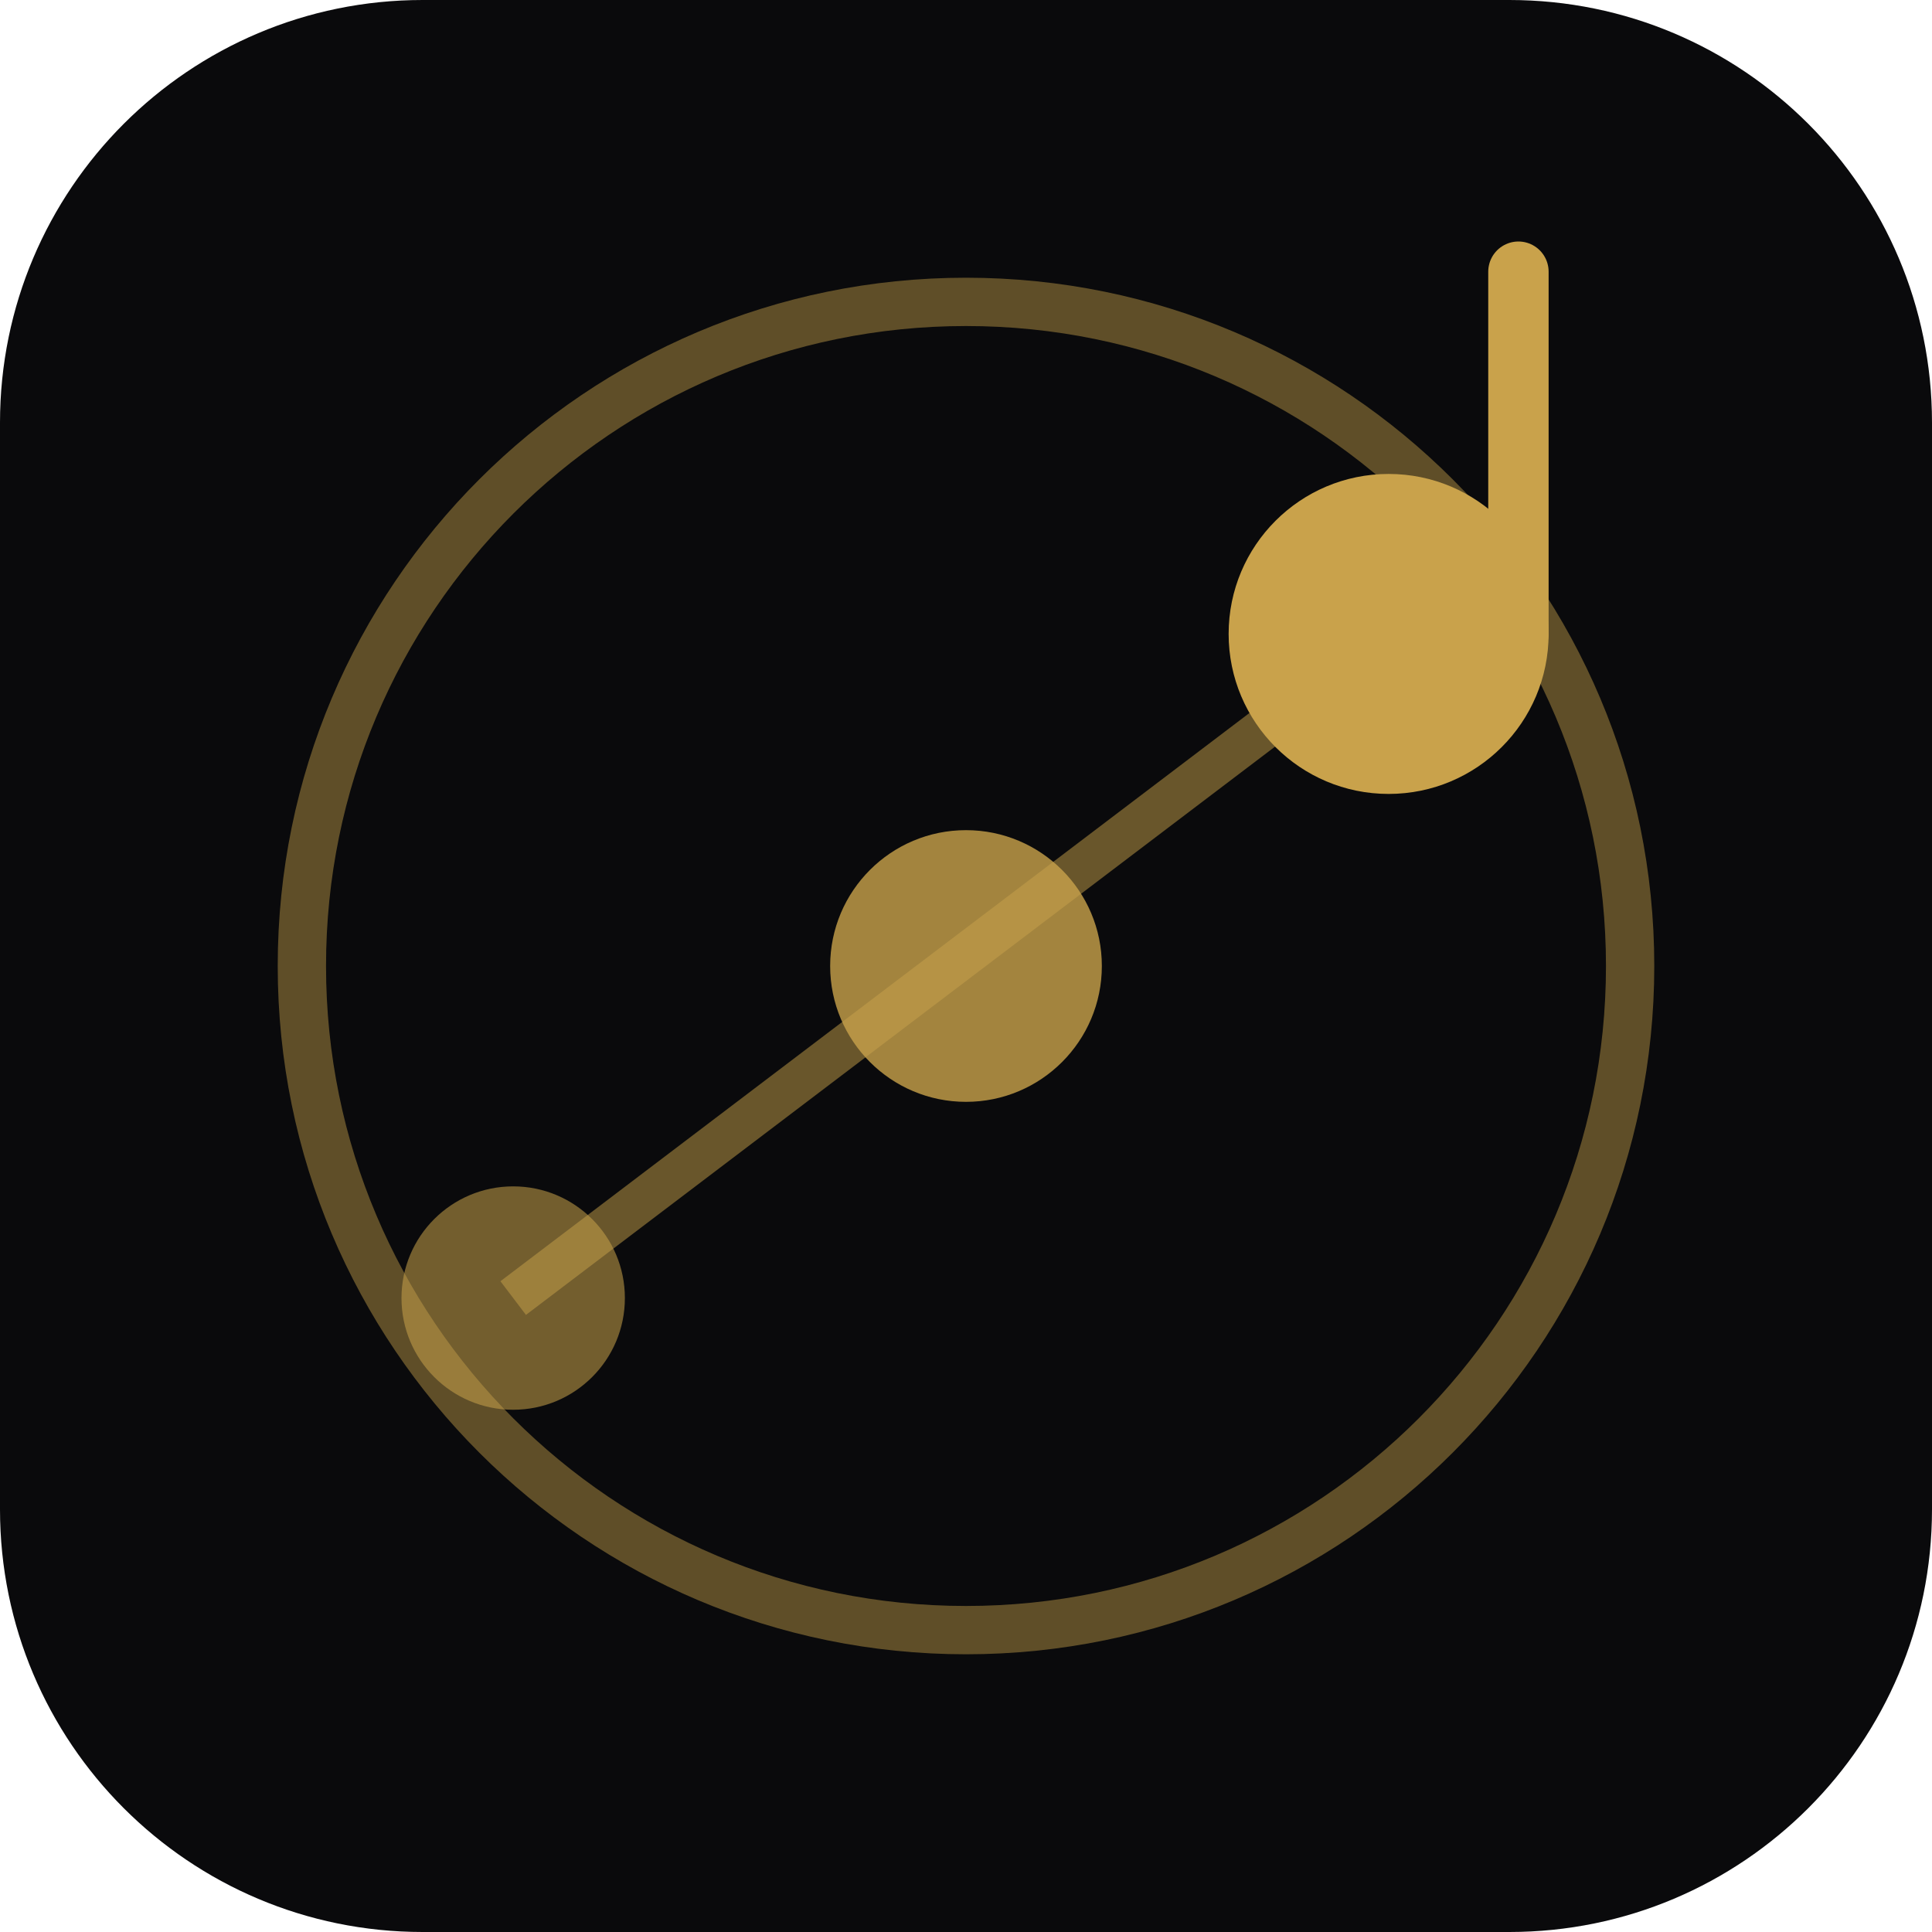
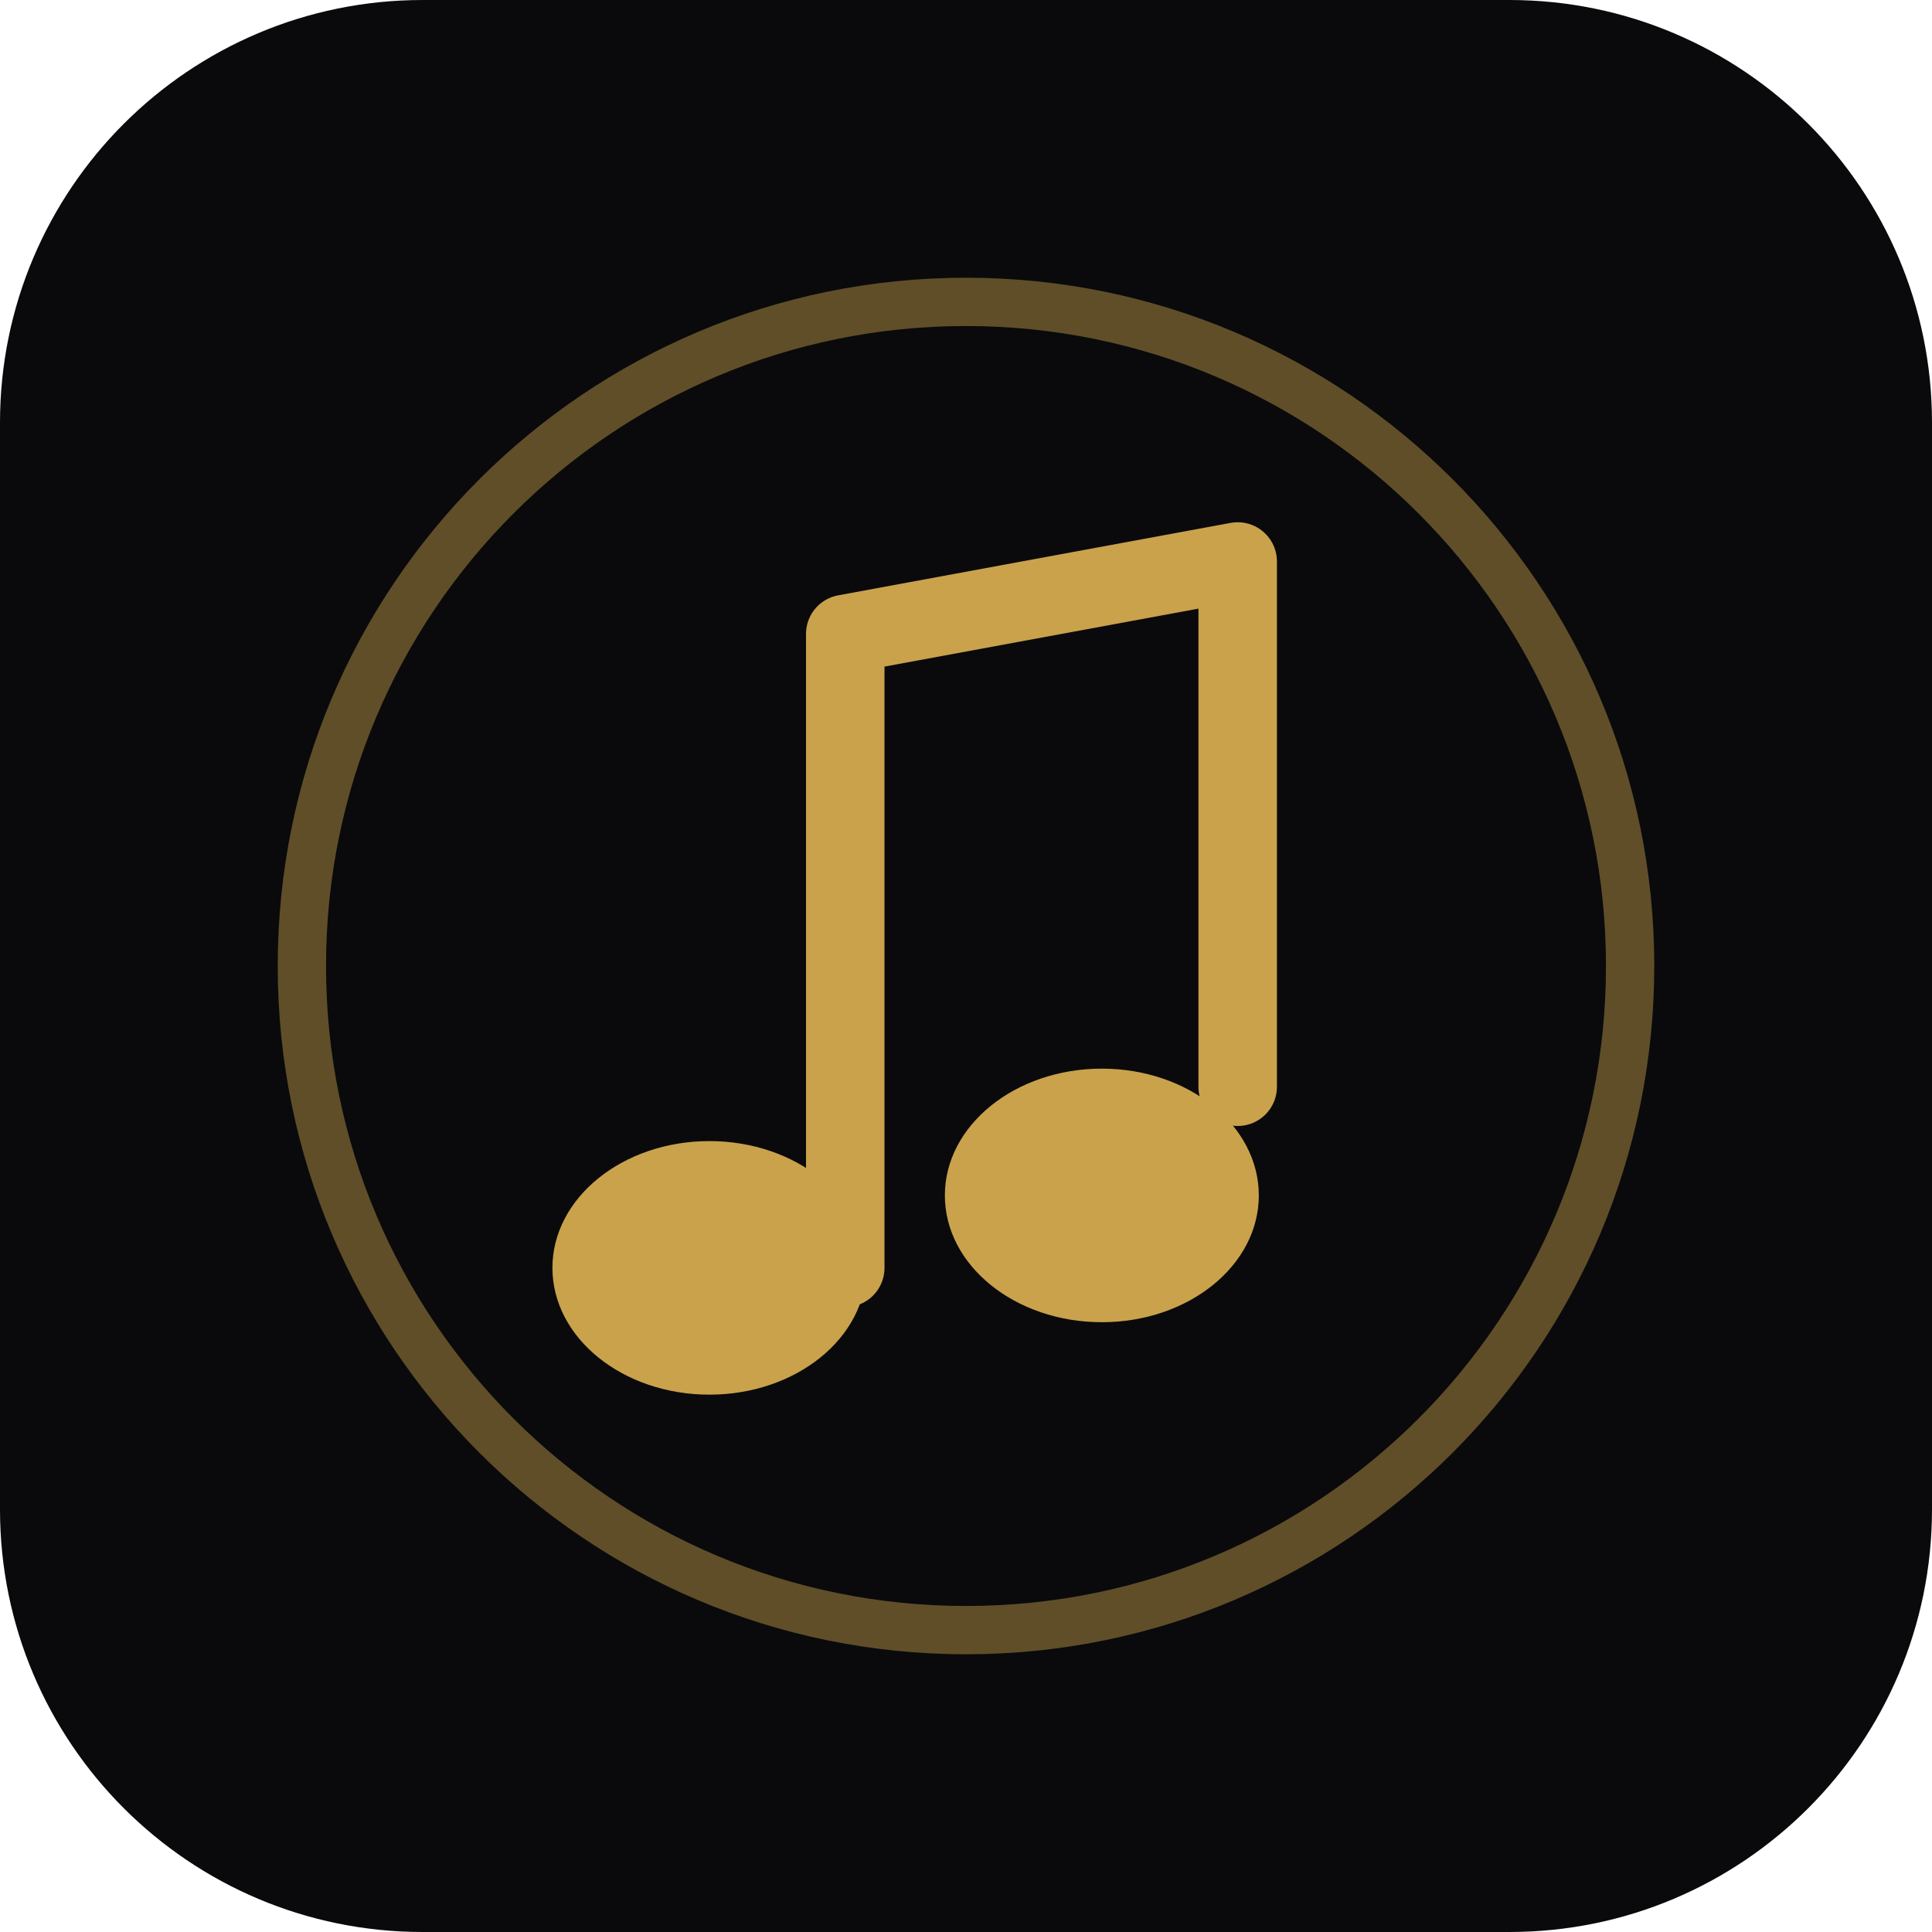
<svg xmlns="http://www.w3.org/2000/svg" viewBox="0 0 64 64">
  <rect width="64" height="64" rx="14" fill="#0a0a0c" />
  <g stroke="#c9a24b">
    <circle cx="32" cy="32" r="22" fill="none" stroke-opacity=".45" stroke-width="1.6" />
-     <line x1="17" y1="43" x2="46" y2="21" stroke-width="1.4" stroke-opacity=".5" />
-     <circle cx="17" cy="43" r="3.7" fill="#c9a24b" fill-opacity=".55" stroke="none" />
-     <circle cx="32" cy="32" r="4.5" fill="#c9a24b" fill-opacity=".8" stroke="none" />
-     <circle cx="46" cy="21" r="5.3" fill="#c9a24b" stroke="none" />
-     <line x1="50.3" y1="21" x2="50.3" y2="9" stroke-width="2" stroke-linecap="round" />
+     <path d="M28 42V21l13-2.4V36" fill="none" stroke-width="2.6" stroke-linecap="round" stroke-linejoin="round" />
+     <ellipse cx="23.5" cy="42" rx="5.2" ry="4.2" fill="#c9a24b" stroke="none" />
+     <ellipse cx="36.5" cy="39.6" rx="5.2" ry="4.2" fill="#c9a24b" stroke="none" />
  </g>
</svg>
